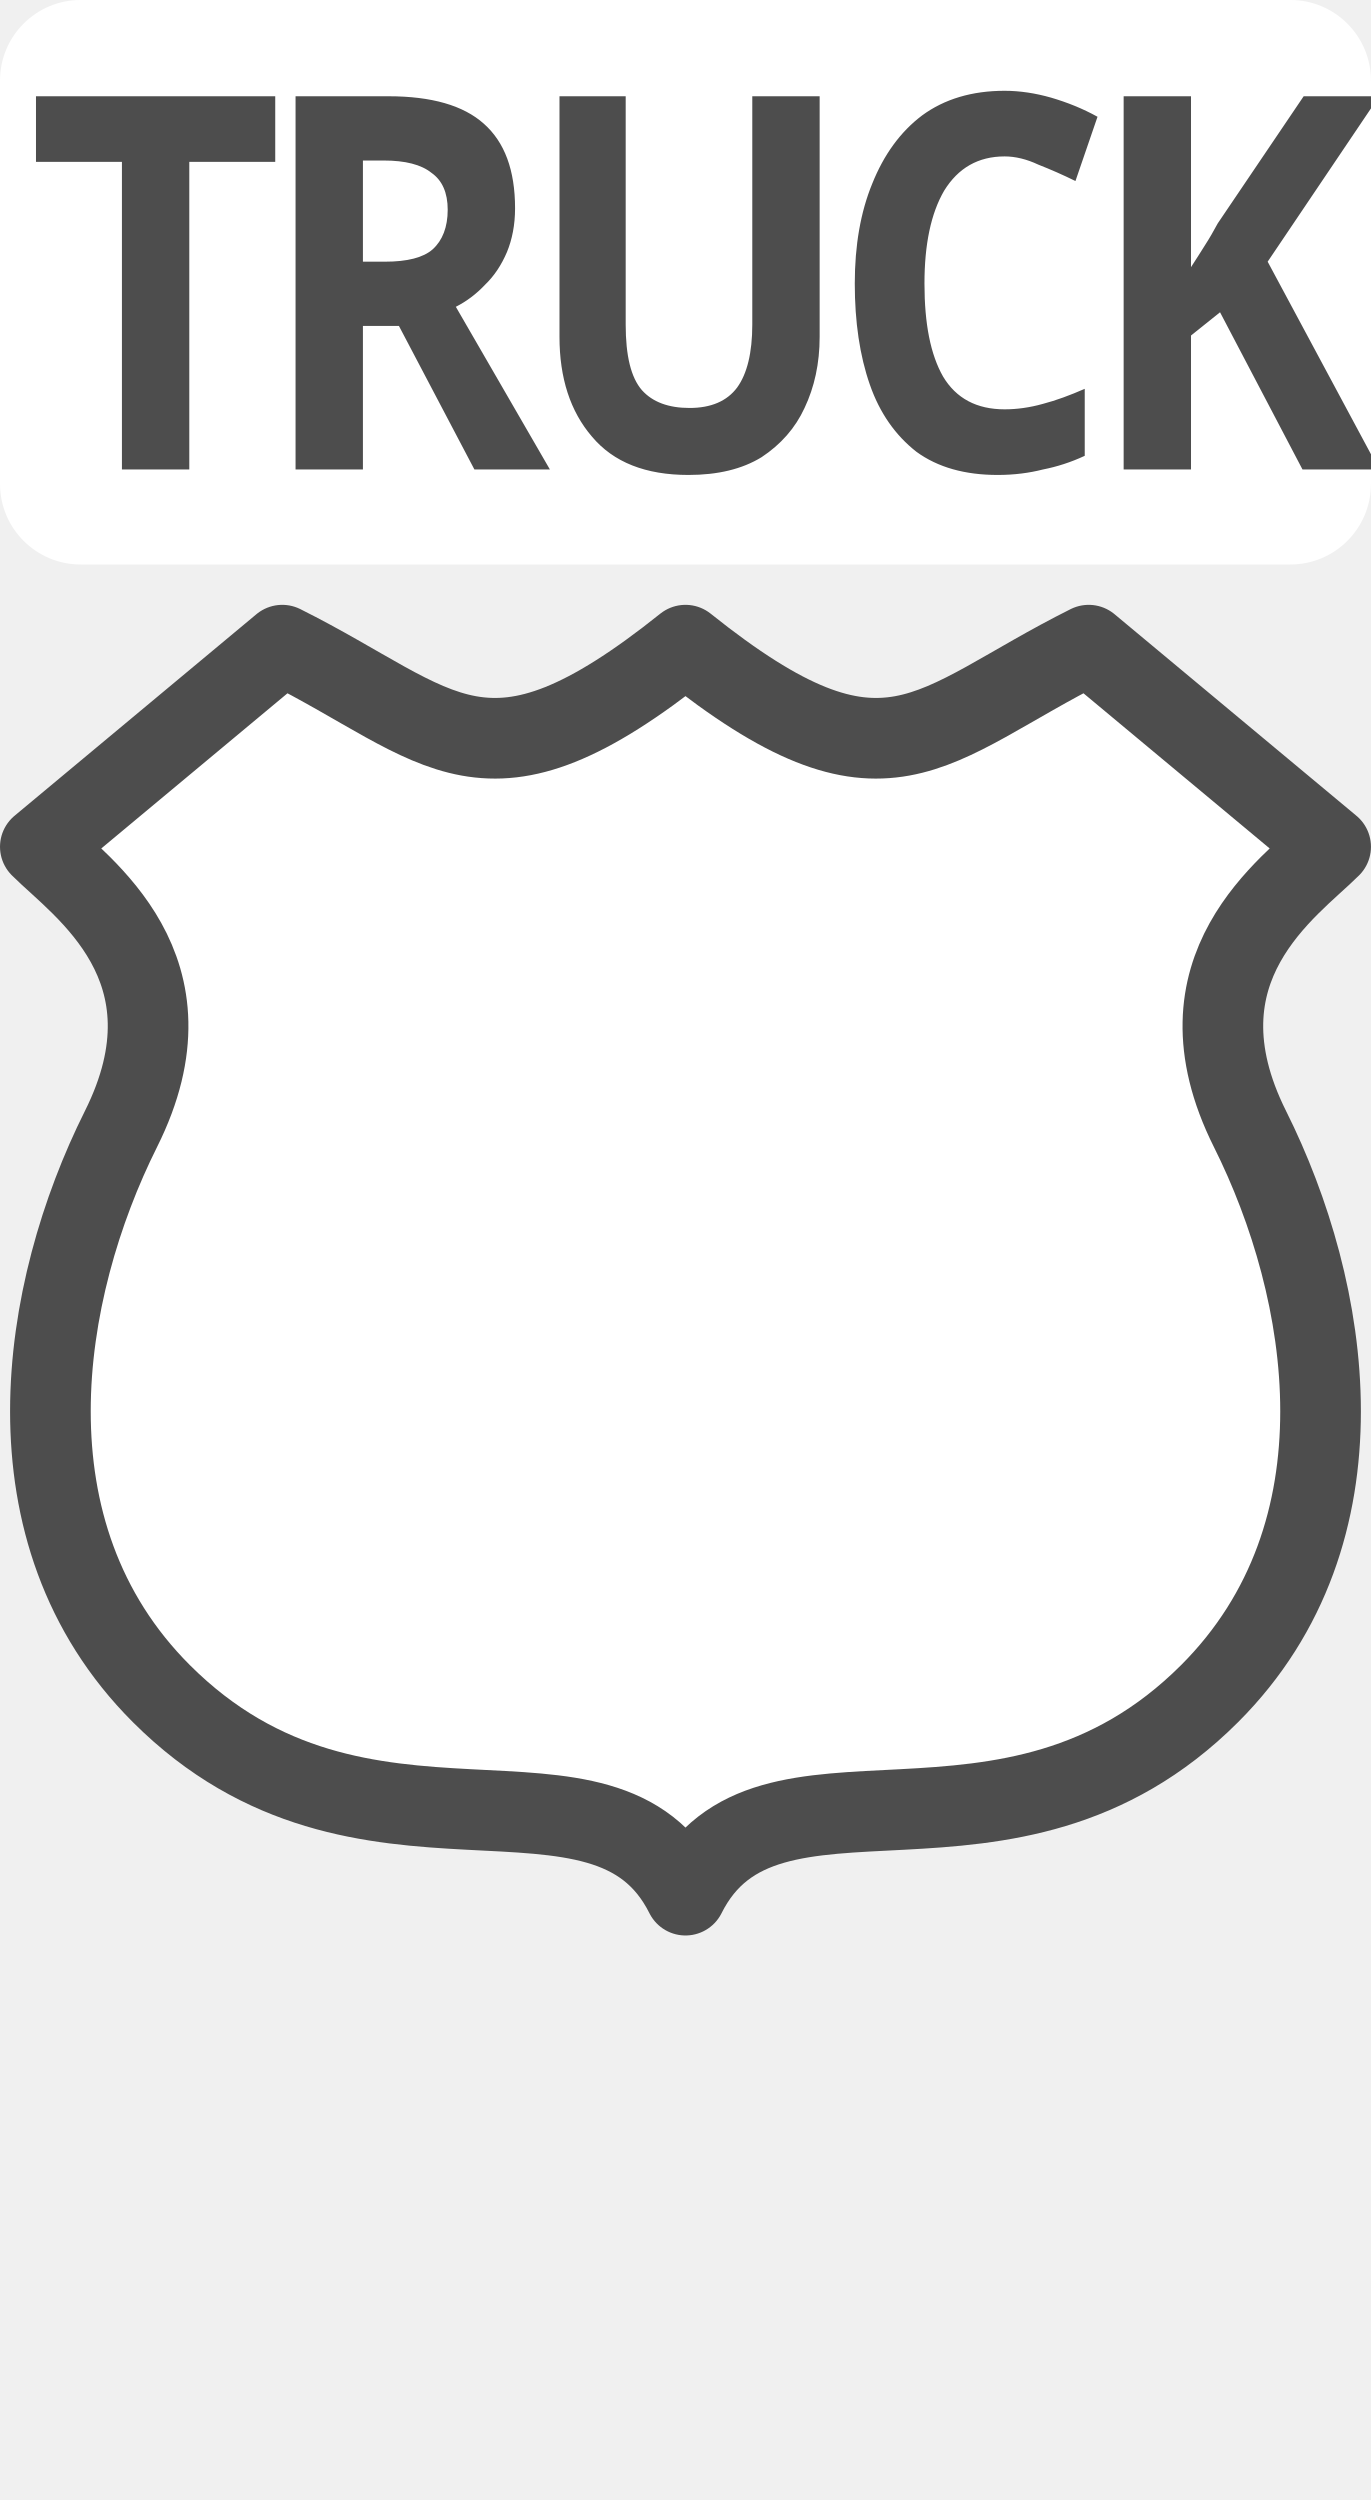
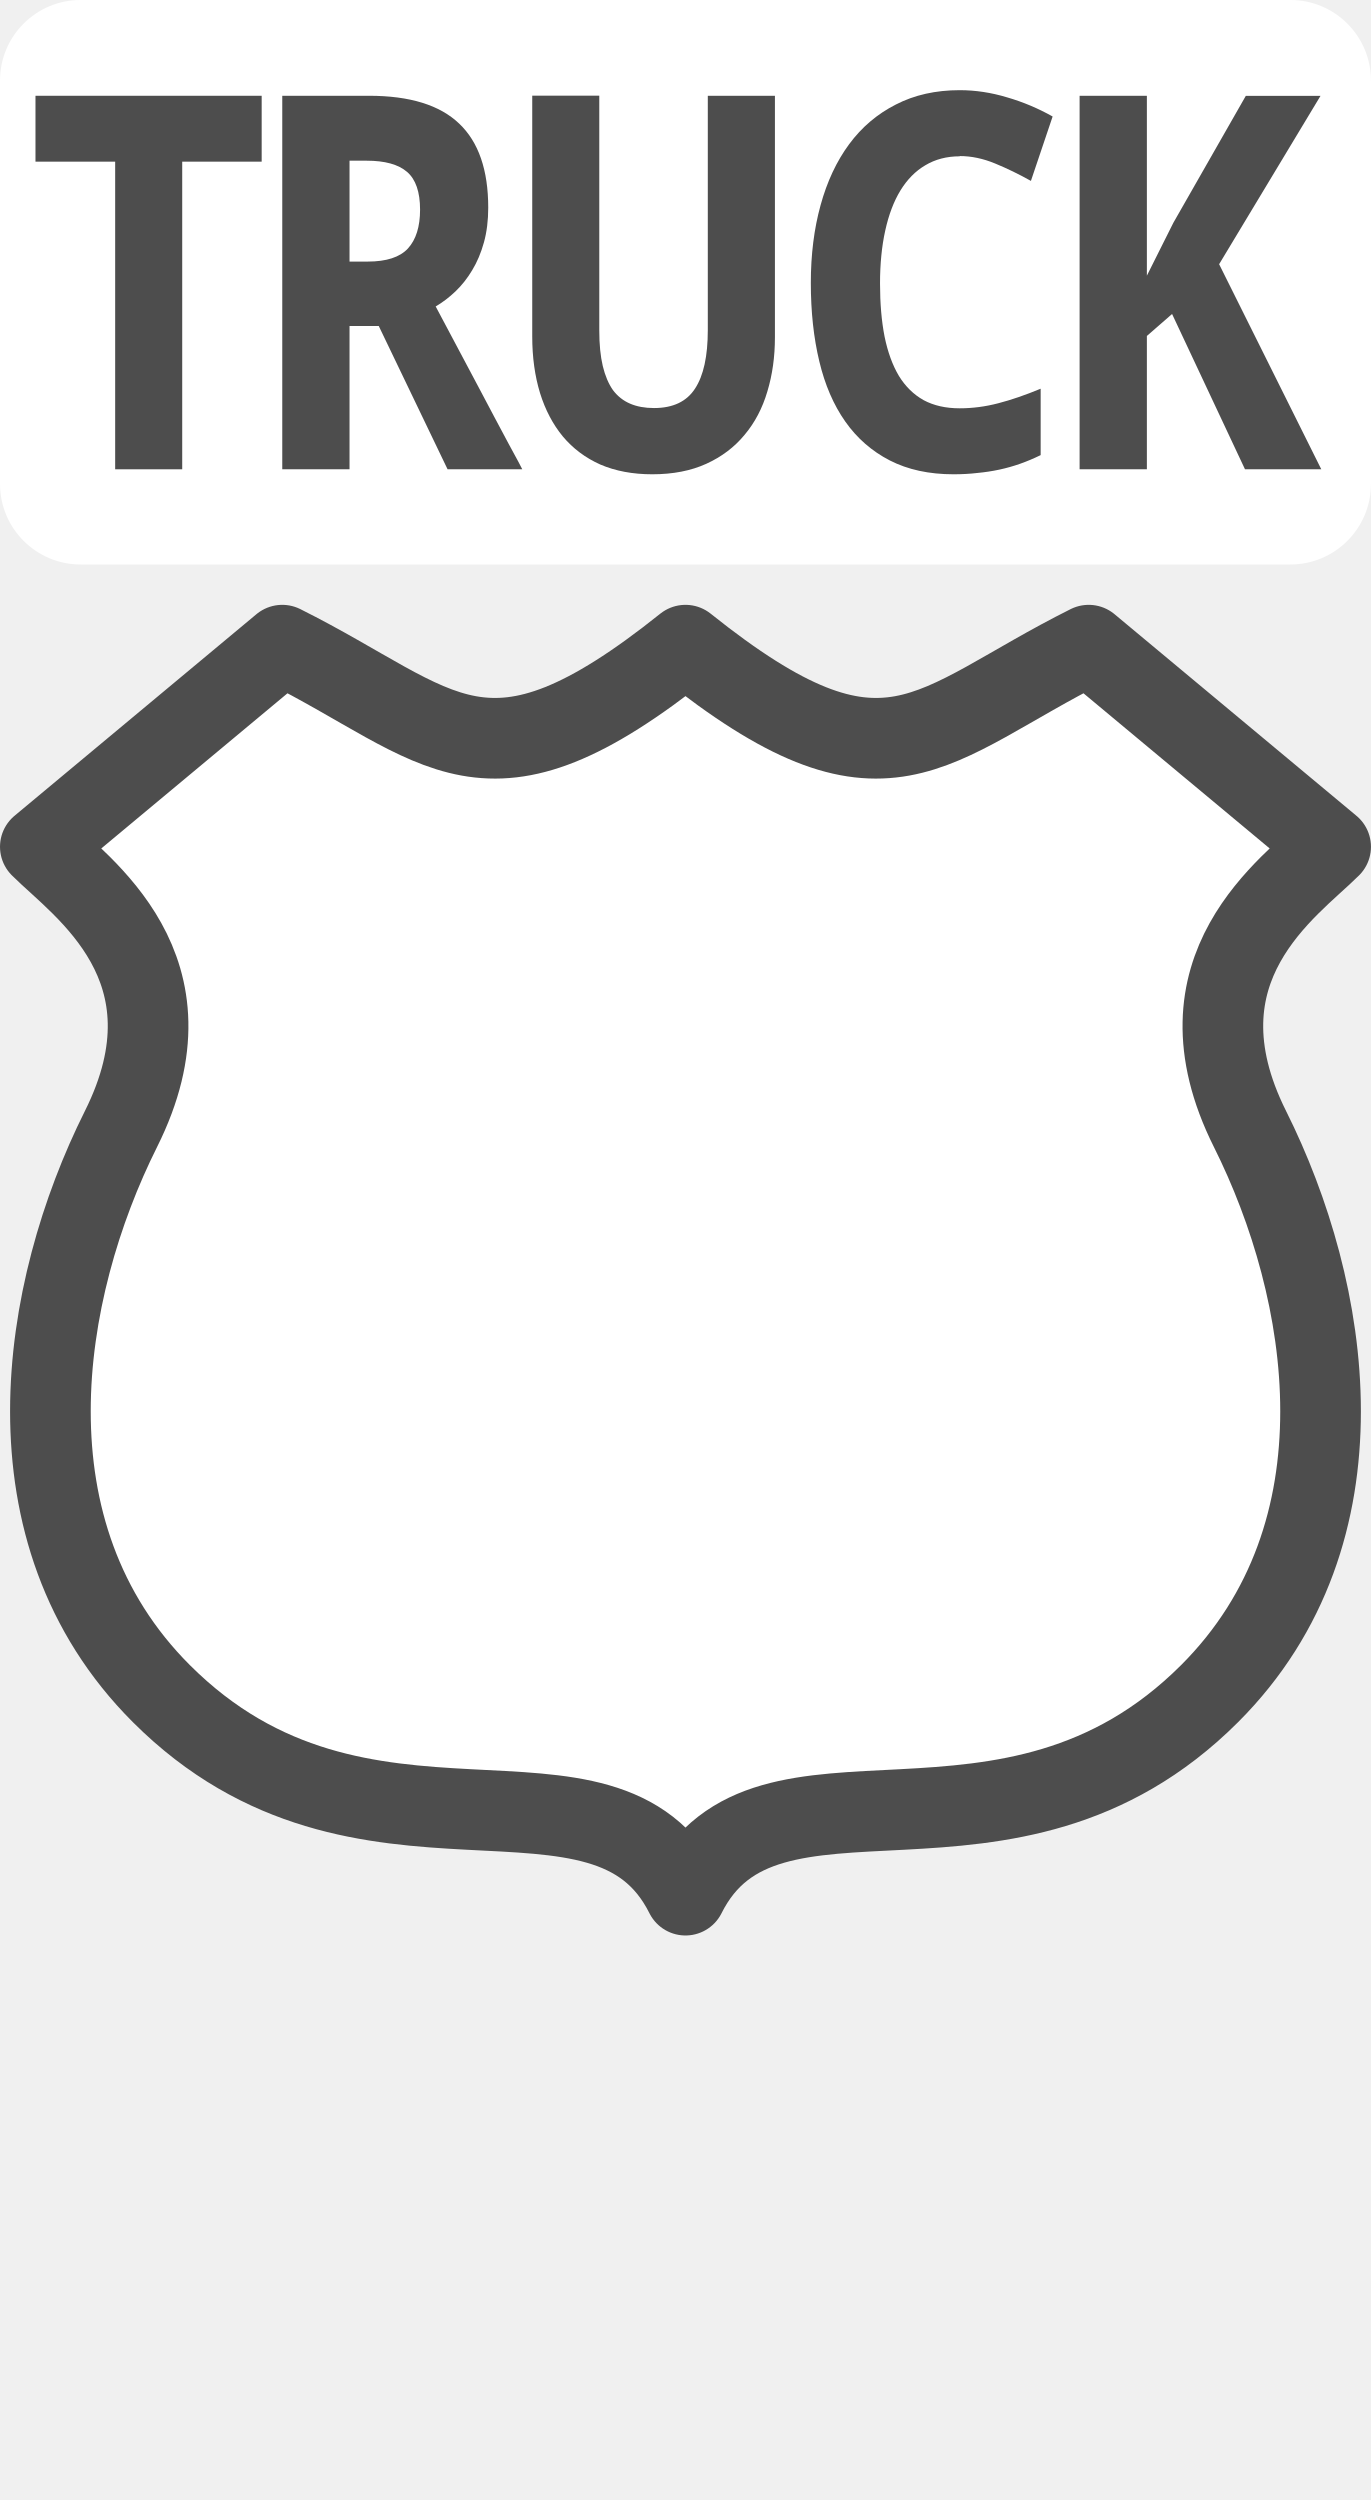
<svg xmlns="http://www.w3.org/2000/svg" width="17" height="31" id="svg3844" version="1.1">
  <defs id="defs3846" />
  <g id="layer1" transform="translate(-301,-894.3622)">
    <path style="color:#000000;display:inline;overflow:visible;visibility:visible;opacity:1;fill:#ffffff;fill-opacity:1;fill-rule:evenodd;stroke:#4d4d4d;stroke-width:1;stroke-linecap:round;stroke-linejoin:round;marker:none;enable-background:accumulate" clip-path="none" d="m 3.5,1 -3,2.5 C 1,4 2.5,5 1.5,7 0.5,9 0,12 2,14 c 2.5,2.5 5.5,0.5 6.5,2.5 1,-2 4,0 6.5,-2.5 2,-2 1.5,-5 0.5,-7 -1,-2 0.5,-3 1,-3.5 L 13.5,1 c -2,1 -2.5,2 -5,0 -2.5,2 -3,1 -5,0 z" transform="translate(301,901.3622)" id="path3799" />
    <rect style="color:#000000;display:inline;overflow:visible;visibility:visible;opacity:0;fill:#000000;fill-opacity:1;fill-rule:nonzero;stroke:none;stroke-width:1;marker:none;enable-background:accumulate" id="rect3803" width="17" height="31" x="301" y="894.362" />
    <rect style="color:#000000;clip-rule:nonzero;display:inline;overflow:visible;visibility:visible;opacity:1;isolation:auto;mix-blend-mode:normal;color-interpolation:sRGB;color-interpolation-filters:linearRGB;solid-color:#000000;solid-opacity:1;fill:#ffffff;fill-opacity:1;fill-rule:evenodd;stroke:none;stroke-width:1;stroke-linecap:round;stroke-linejoin:round;stroke-miterlimit:4;stroke-dasharray:none;stroke-dashoffset:0;stroke-opacity:1;marker:none;color-rendering:auto;image-rendering:auto;shape-rendering:auto;text-rendering:auto;enable-background:accumulate" id="rect4807" width="17" height="7" x="301" y="894.362" rx="1" ry="1" />
-     <text transform="scale(0.9216996,1.084952)" id="text4837" y="829.697" x="326.928" style="font-style:normal;font-variant:normal;font-weight:normal;font-stretch:normal;font-size:31.896px;line-height:125%;font-family:'DejaVu Sans';-inkscape-font-specification:'DejaVu Sans';letter-spacing:0px;word-spacing:0px;fill:#4d4d4d;fill-opacity:1;stroke:none;stroke-width:1px;stroke-linecap:butt;stroke-linejoin:miter;stroke-opacity:1" xml:space="preserve">
-       <tspan style="font-style:normal;font-variant:normal;font-weight:bold;font-stretch:normal;font-size:5.98px;font-family:'Droid Sans';-inkscape-font-specification:'Droid Sans Bold';letter-spacing:-0.38px;fill:#4d4d4d;fill-opacity:1" y="829.697" x="326.928" id="tspan4839">TRUCK</tspan>
-     </text>
+     <g transform="scale(0.9216996,1.084952)" style="font-style:normal;font-variant:normal;font-weight:normal;font-stretch:normal;font-size:31.896px;line-height:125%;font-family:'DejaVu Sans';-inkscape-font-specification:'DejaVu Sans';letter-spacing:0px;word-spacing:0px;fill:#4d4d4d;fill-opacity:1;stroke:none;stroke-width:1px;stroke-linecap:butt;stroke-linejoin:miter;stroke-opacity:1" id="text4837">
+       <path d="m 329.022,829.697 -0.902,0 0,-3.516 -1.072,0 0,-0.753 3.043,0 0,0.753 -1.069,0 0,3.516 z" style="font-style:normal;font-variant:normal;font-weight:bold;font-stretch:normal;font-size:5.98px;font-family:'Droid Sans';-inkscape-font-specification:'Droid Sans Bold';letter-spacing:-0.38px;fill:#4d4d4d;fill-opacity:1" id="path3445" />
+       <path d="m 331.273,827.323 0.245,0 q 0.377,0 0.54,-0.149 0.164,-0.152 0.164,-0.444 0,-0.304 -0.175,-0.432 -0.175,-0.128 -0.543,-0.128 l -0.231,0 0,1.153 z m 0,0.736 0,1.638 -0.905,0 0,-4.269 1.168,0 q 0.821,0 1.212,0.318 0.391,0.315 0.391,0.961 0,0.219 -0.058,0.397 -0.058,0.178 -0.158,0.318 -0.096,0.137 -0.225,0.242 -0.126,0.102 -0.266,0.172 0.324,0.52 0.581,0.929 0.111,0.175 0.213,0.342 0.105,0.166 0.187,0.298 0.082,0.131 0.134,0.21 l 0.05,0.082 -1.005,0 -0.926,-1.638 -0.394,0 z" style="font-style:normal;font-variant:normal;font-weight:bold;font-stretch:normal;font-size:5.98px;font-family:'Droid Sans';-inkscape-font-specification:'Droid Sans Bold';letter-spacing:-0.38px;fill:#4d4d4d;fill-opacity:1" id="path3447" />
+       <path d="m 336.996,825.427 0,2.762 q 0,0.333 -0.102,0.619 -0.099,0.286 -0.307,0.496 -0.204,0.21 -0.514,0.33 -0.31,0.12 -0.727,0.12 -0.394,0 -0.698,-0.111 -0.301,-0.114 -0.505,-0.321 -0.201,-0.207 -0.307,-0.496 -0.105,-0.292 -0.105,-0.648 l 0,-2.751 0.902,0 0,2.684 q 0,0.237 0.047,0.406 0.047,0.166 0.137,0.275 0.093,0.105 0.231,0.155 0.137,0.05 0.321,0.05 0.383,0 0.552,-0.222 0.172,-0.222 0.172,-0.669 l 0,-2.678 0.902,0 z" style="font-style:normal;font-variant:normal;font-weight:bold;font-stretch:normal;font-size:5.98px;font-family:'Droid Sans';-inkscape-font-specification:'Droid Sans Bold';letter-spacing:-0.38px;fill:#4d4d4d;fill-opacity:1" id="path3449" />
+       <path d="m 339.481,826.12 q -0.26,0 -0.461,0.102 -0.199,0.099 -0.336,0.289 -0.134,0.187 -0.204,0.458 -0.07,0.269 -0.07,0.604 0,0.342 0.061,0.607 0.064,0.266 0.193,0.45 0.131,0.181 0.333,0.277 0.204,0.093 0.485,0.093 0.26,0 0.52,-0.058 0.263,-0.058 0.569,-0.166 l 0,0.759 q -0.14,0.058 -0.277,0.099 -0.137,0.041 -0.28,0.067 -0.143,0.026 -0.295,0.038 -0.149,0.015 -0.321,0.015 -0.493,0 -0.856,-0.158 -0.362,-0.158 -0.599,-0.444 -0.237,-0.286 -0.35,-0.689 -0.114,-0.403 -0.114,-0.896 0,-0.485 0.131,-0.888 0.131,-0.406 0.385,-0.698 0.254,-0.292 0.628,-0.453 0.374,-0.164 0.859,-0.164 0.318,0 0.637,0.082 0.321,0.079 0.613,0.219 l -0.292,0.736 q -0.239,-0.114 -0.482,-0.199 -0.242,-0.085 -0.476,-0.085 z" style="font-style:normal;font-variant:normal;font-weight:bold;font-stretch:normal;font-size:5.98px;font-family:'Droid Sans';-inkscape-font-specification:'Droid Sans Bold';letter-spacing:-0.38px;fill:#4d4d4d;fill-opacity:1" id="path3451" />
+       <path d="m 344.348,829.697 -1.028,0 -0.981,-1.775 -0.339,0.251 0,1.524 -0.905,0 0,-4.269 0.905,0 0,2.056 0.356,-0.604 0.975,-1.451 1.005,0 -1.364,1.924 1.375,2.345 z" style="font-style:normal;font-variant:normal;font-weight:bold;font-stretch:normal;font-size:5.98px;font-family:'Droid Sans';-inkscape-font-specification:'Droid Sans Bold';letter-spacing:-0.38px;fill:#4d4d4d;fill-opacity:1" id="path3453" />
+     </g>
  </g>
</svg>
